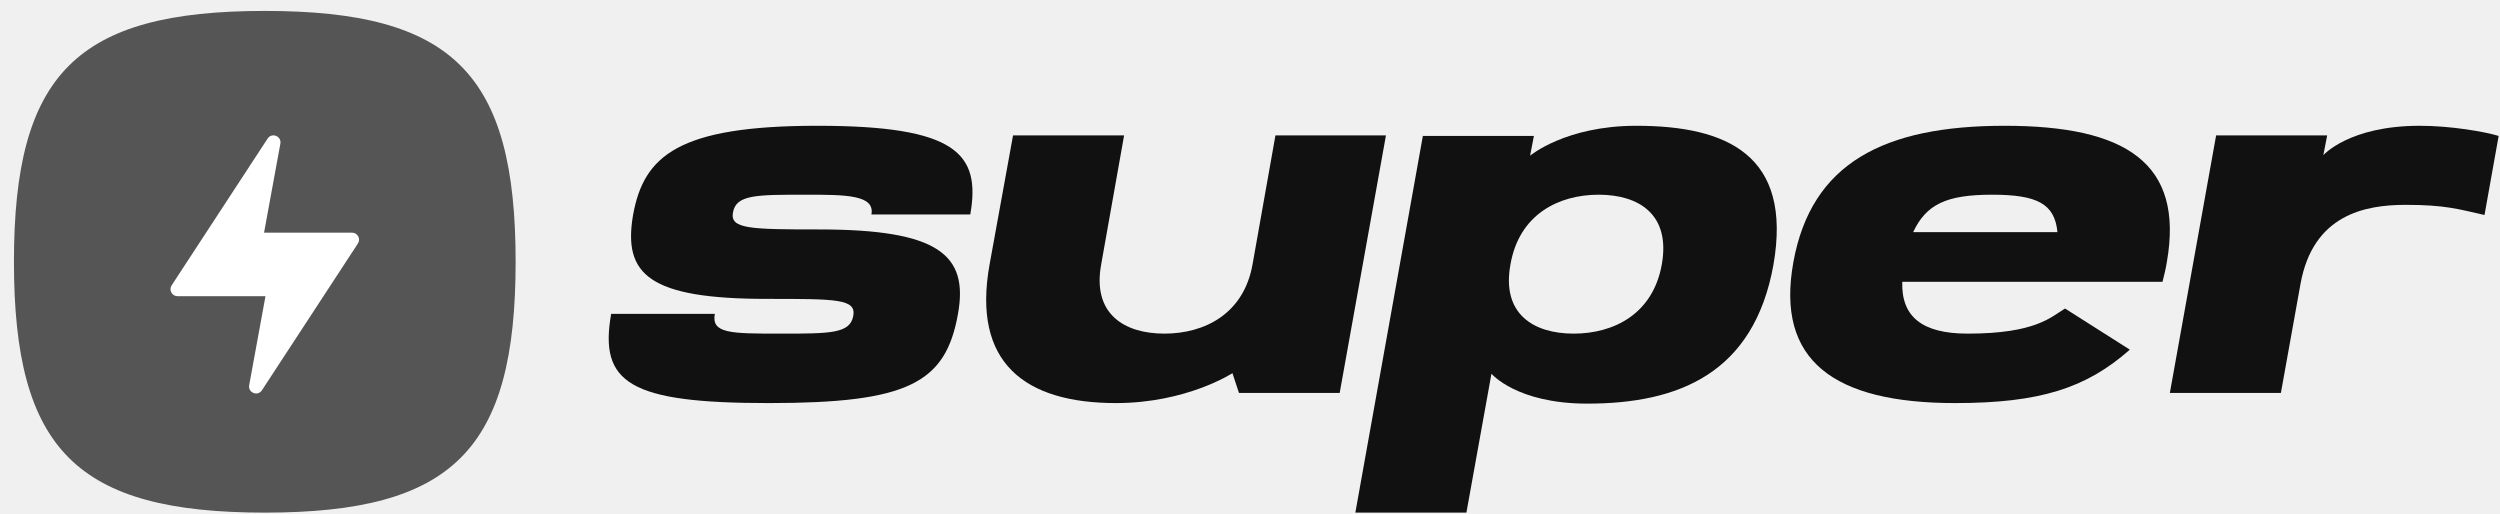
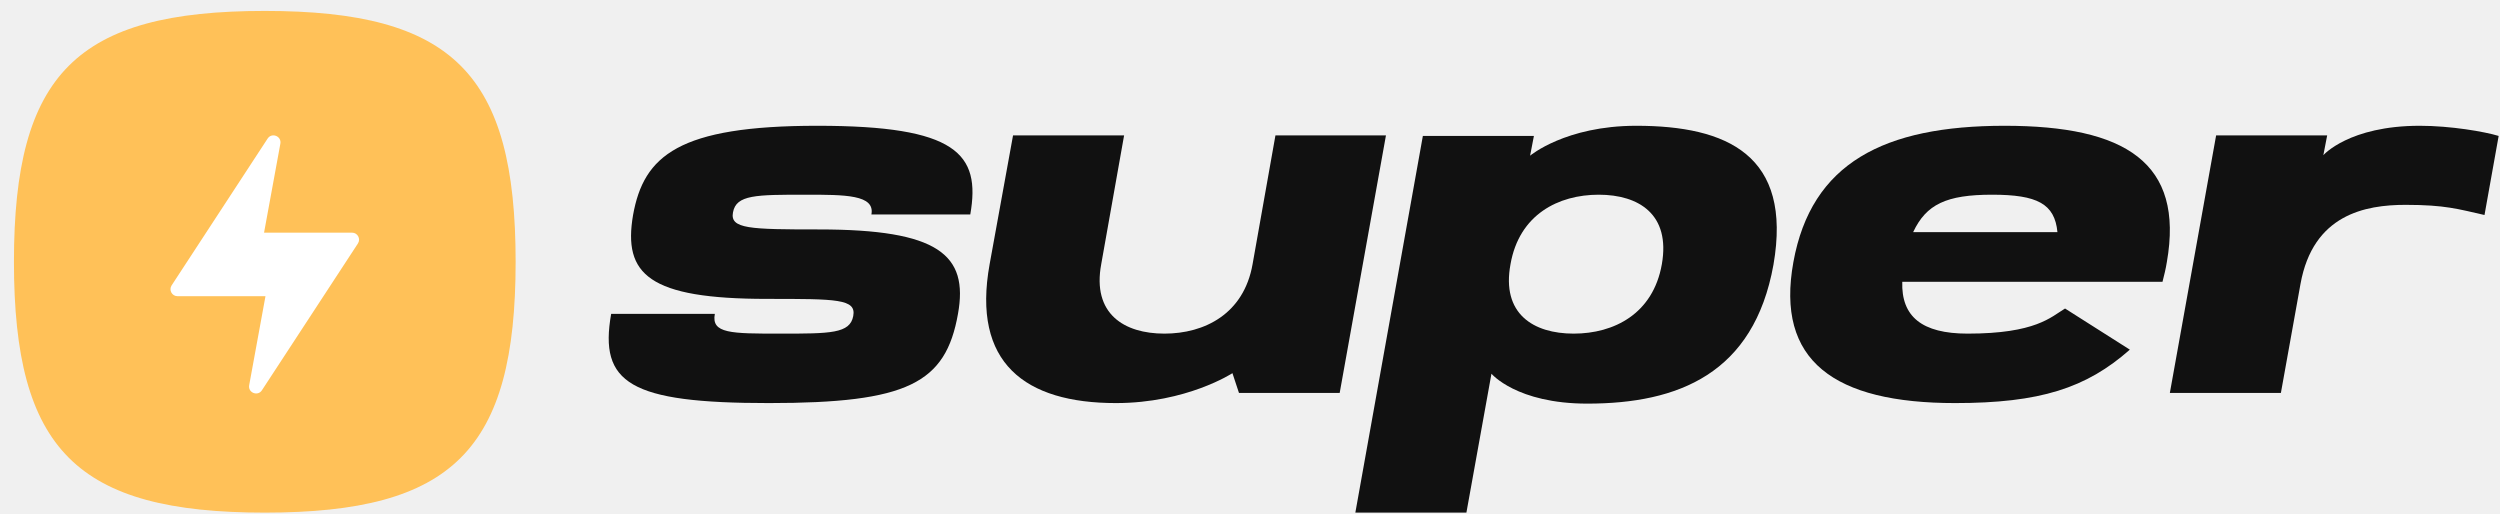
<svg xmlns="http://www.w3.org/2000/svg" width="151" height="31" viewBox="0 0 151 31" fill="none">
  <path d="M49.373 7.597C40.981 7.597 38.883 9.404 38.237 12.986C37.624 16.569 39.173 18.053 46.339 18.053C50.535 18.053 51.73 18.053 51.536 19.086C51.342 20.151 50.148 20.151 47.146 20.151C44.144 20.151 42.95 20.151 43.176 18.957H36.914C36.172 23.152 38.044 24.346 46.436 24.346C54.828 24.346 57.12 23.152 57.862 18.957C58.508 15.374 56.668 13.858 49.47 13.858C45.274 13.858 44.08 13.825 44.273 12.825C44.467 11.76 45.661 11.76 48.663 11.76C51.052 11.76 52.859 11.76 52.633 12.954H58.605C59.25 9.275 57.766 7.597 49.373 7.597Z" fill="#111111" />
-   <path d="M0.842 15.811C0.842 4.448 4.63 0.66 15.993 0.66C27.356 0.66 31.144 4.448 31.144 15.811C31.144 27.175 27.356 30.962 15.993 30.962C4.63 30.962 0.842 27.175 0.842 15.811Z" fill="#555555" />
+   <path d="M0.842 15.811C0.842 4.448 4.63 0.66 15.993 0.66C27.356 0.66 31.144 4.448 31.144 15.811C31.144 27.175 27.356 30.962 15.993 30.962C4.63 30.962 0.842 27.175 0.842 15.811Z" fill="#FFC158" />
  <path fill-rule="evenodd" clip-rule="evenodd" d="M16.164 8.37L10.367 17.236C10.183 17.517 10.384 17.89 10.72 17.89H13.706H15.246H16.035L15.051 23.265C14.967 23.719 15.568 23.959 15.82 23.572L21.618 14.707C21.802 14.426 21.6 14.053 21.264 14.053H17.688H16.738H15.949L16.934 8.678C17.017 8.224 16.416 7.984 16.164 8.37Z" fill="white" />
  <path d="M77.037 8.177L75.656 15.955C75.13 18.956 72.762 20.151 70.329 20.151C67.896 20.151 65.956 18.956 66.514 15.955L67.896 8.177H61.188L59.774 15.955C58.689 21.926 61.911 24.346 67.402 24.346C71.677 24.346 74.439 22.539 74.439 22.539L74.834 23.733H80.917L83.712 8.177H77.037Z" fill="#111111" />
  <path d="M98.83 7.597C94.556 7.597 92.418 9.404 92.418 9.404L92.648 8.21H85.941L81.863 30.962H88.571L90.084 22.572C90.084 22.572 91.596 24.379 95.871 24.379C101.362 24.379 105.933 22.572 107.117 15.988C108.267 9.372 104.322 7.597 98.83 7.597ZM100.376 15.956C99.85 18.957 97.482 20.151 95.049 20.151C92.616 20.151 90.676 18.957 91.235 15.956C91.761 12.954 94.128 11.76 96.561 11.76C98.995 11.76 100.902 12.954 100.376 15.956Z" fill="#111111" />
  <path d="M121.079 7.597C113.779 7.597 109.406 9.856 108.321 15.826C107.236 21.797 110.787 24.346 118.087 24.346C123.216 24.346 126.011 23.443 128.642 21.119L124.729 18.634C123.874 19.151 122.953 20.151 118.843 20.151C116.081 20.151 114.831 19.118 114.897 17.02H130.615C130.713 16.633 130.812 16.246 130.878 15.826C131.93 9.824 128.379 7.597 121.079 7.597ZM115.555 14.019C116.344 12.341 117.561 11.76 120.323 11.76C123.052 11.76 124.104 12.309 124.269 14.019H115.555Z" fill="#111111" />
  <path d="M140.331 9.372L140.561 8.178H133.854L131.059 23.733H137.766C137.766 23.733 138.194 21.345 138.95 17.15C139.707 12.954 142.863 12.373 145.296 12.373C147.697 12.373 148.486 12.631 150.064 12.986L150.919 8.21C150.064 7.952 148.026 7.597 146.151 7.597C141.877 7.597 140.331 9.372 140.331 9.372Z" fill="#111111" />
</svg>
